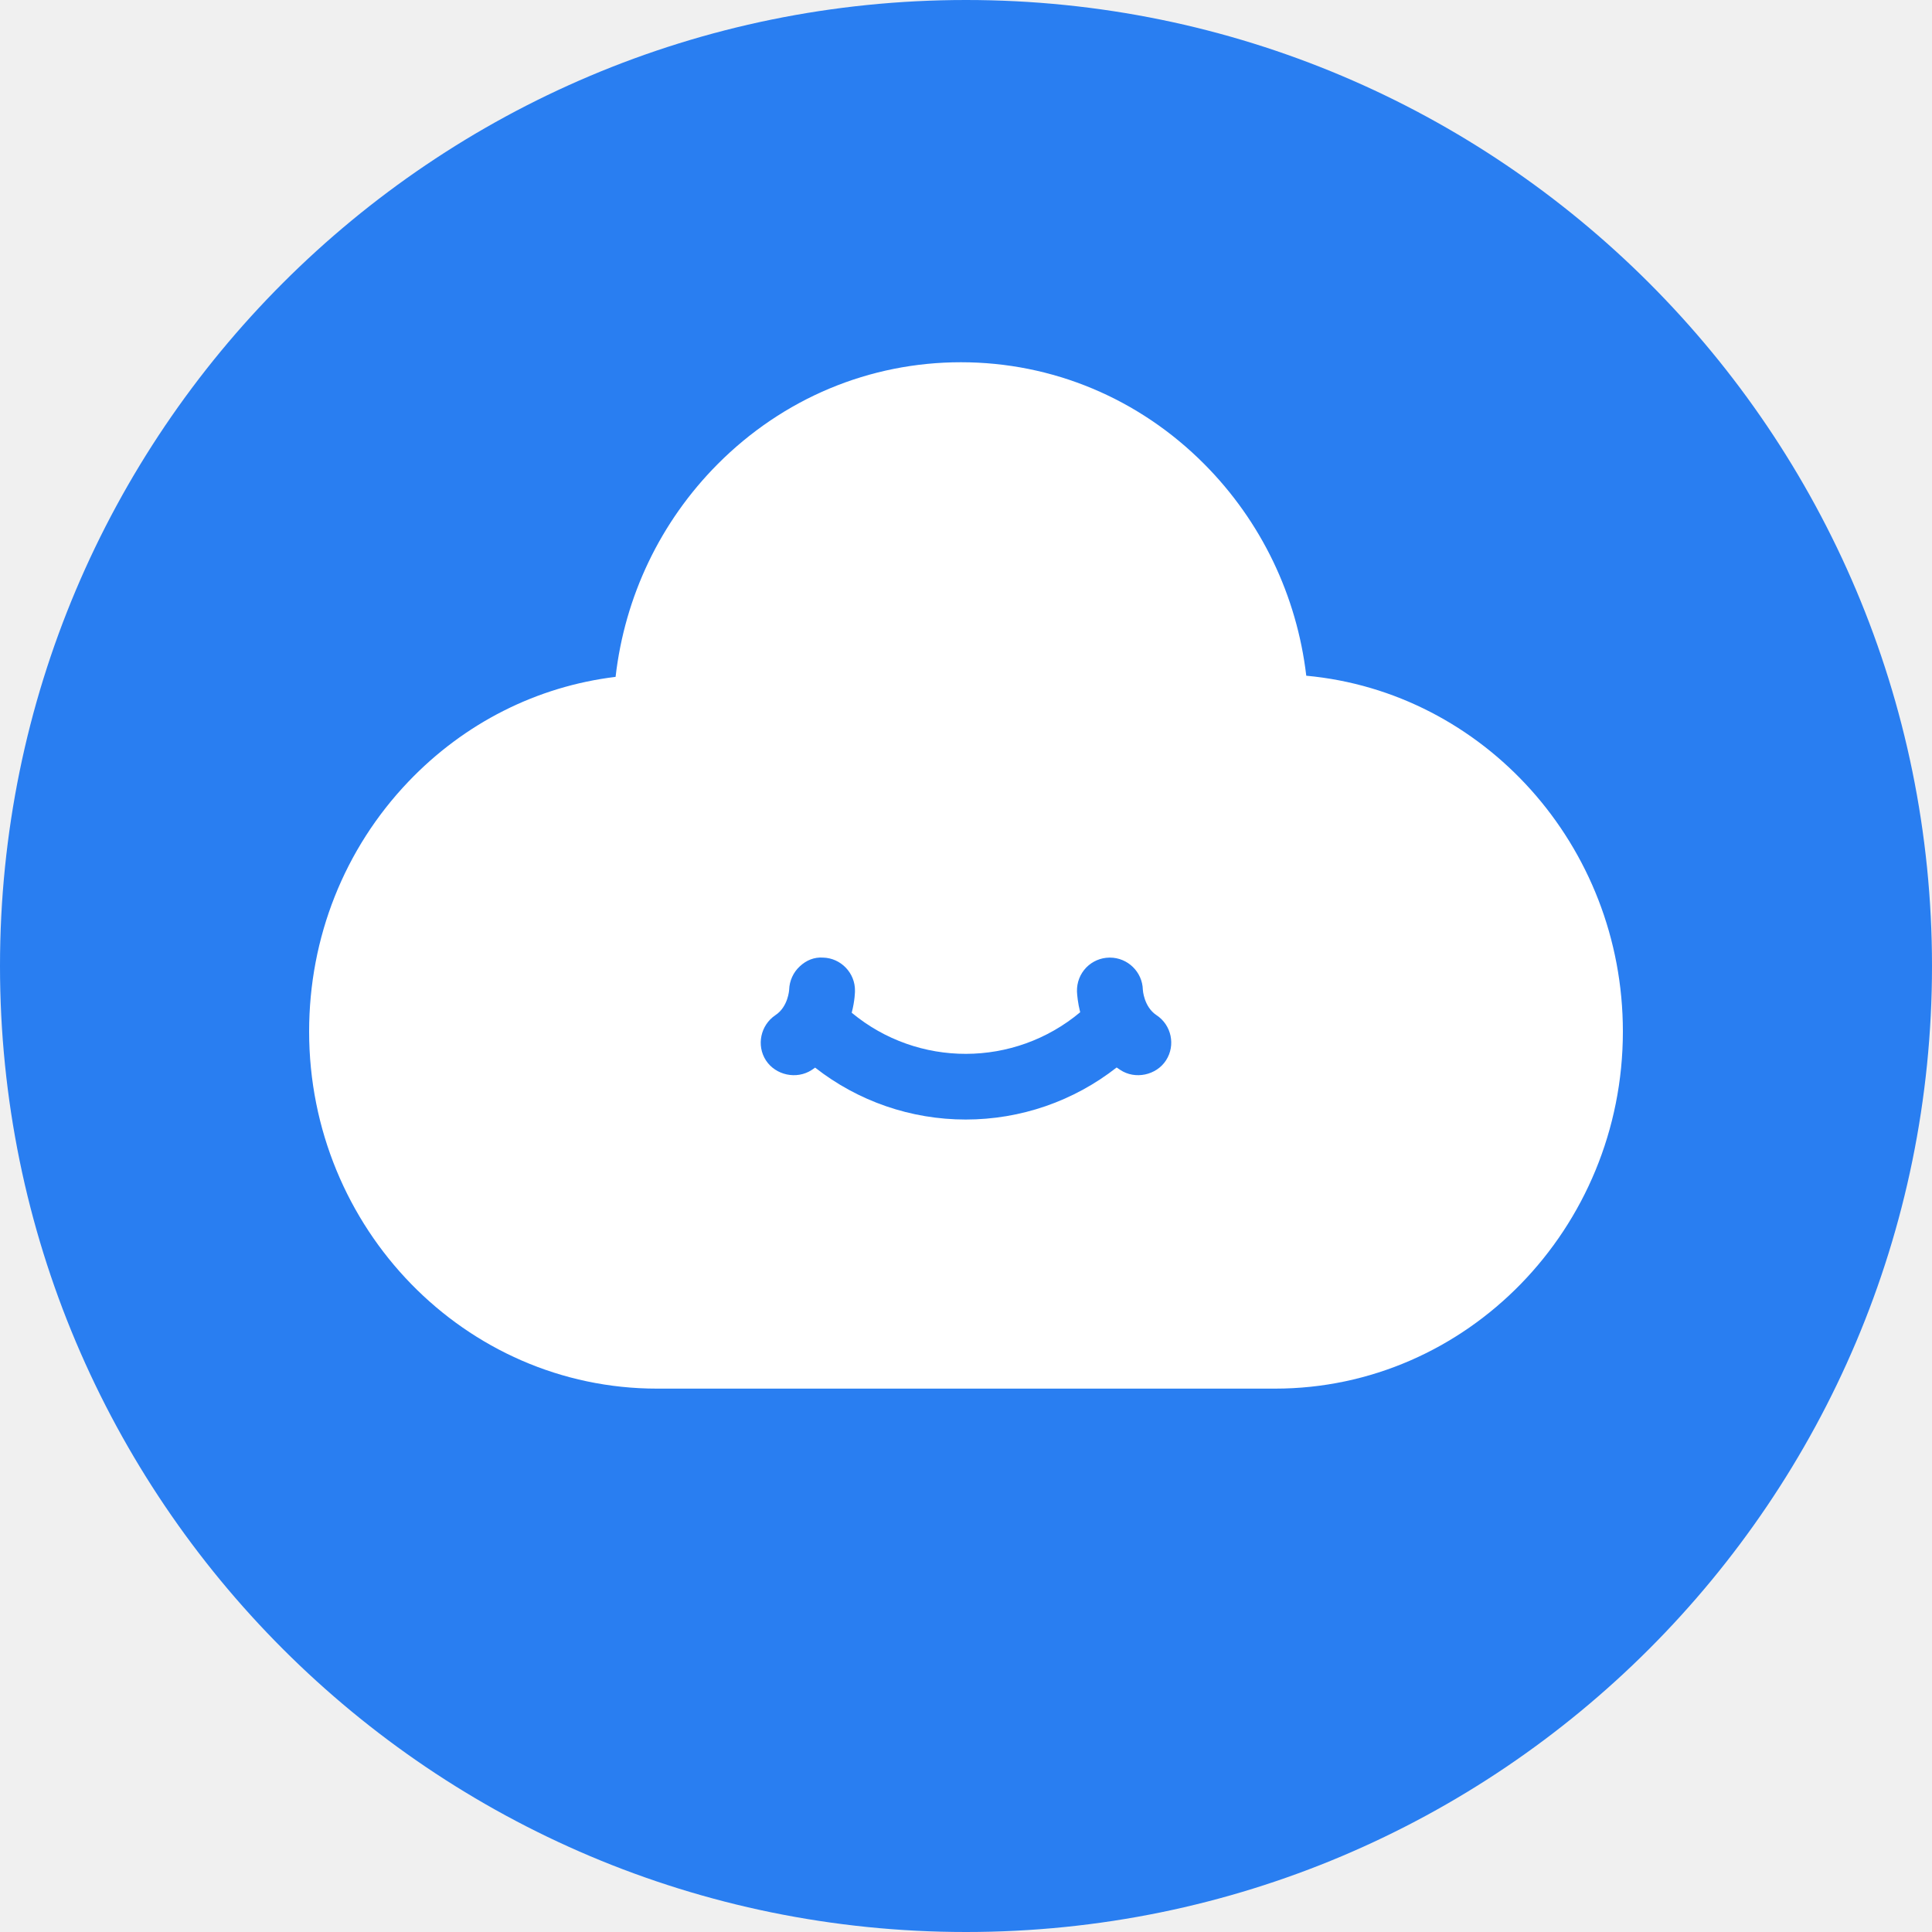
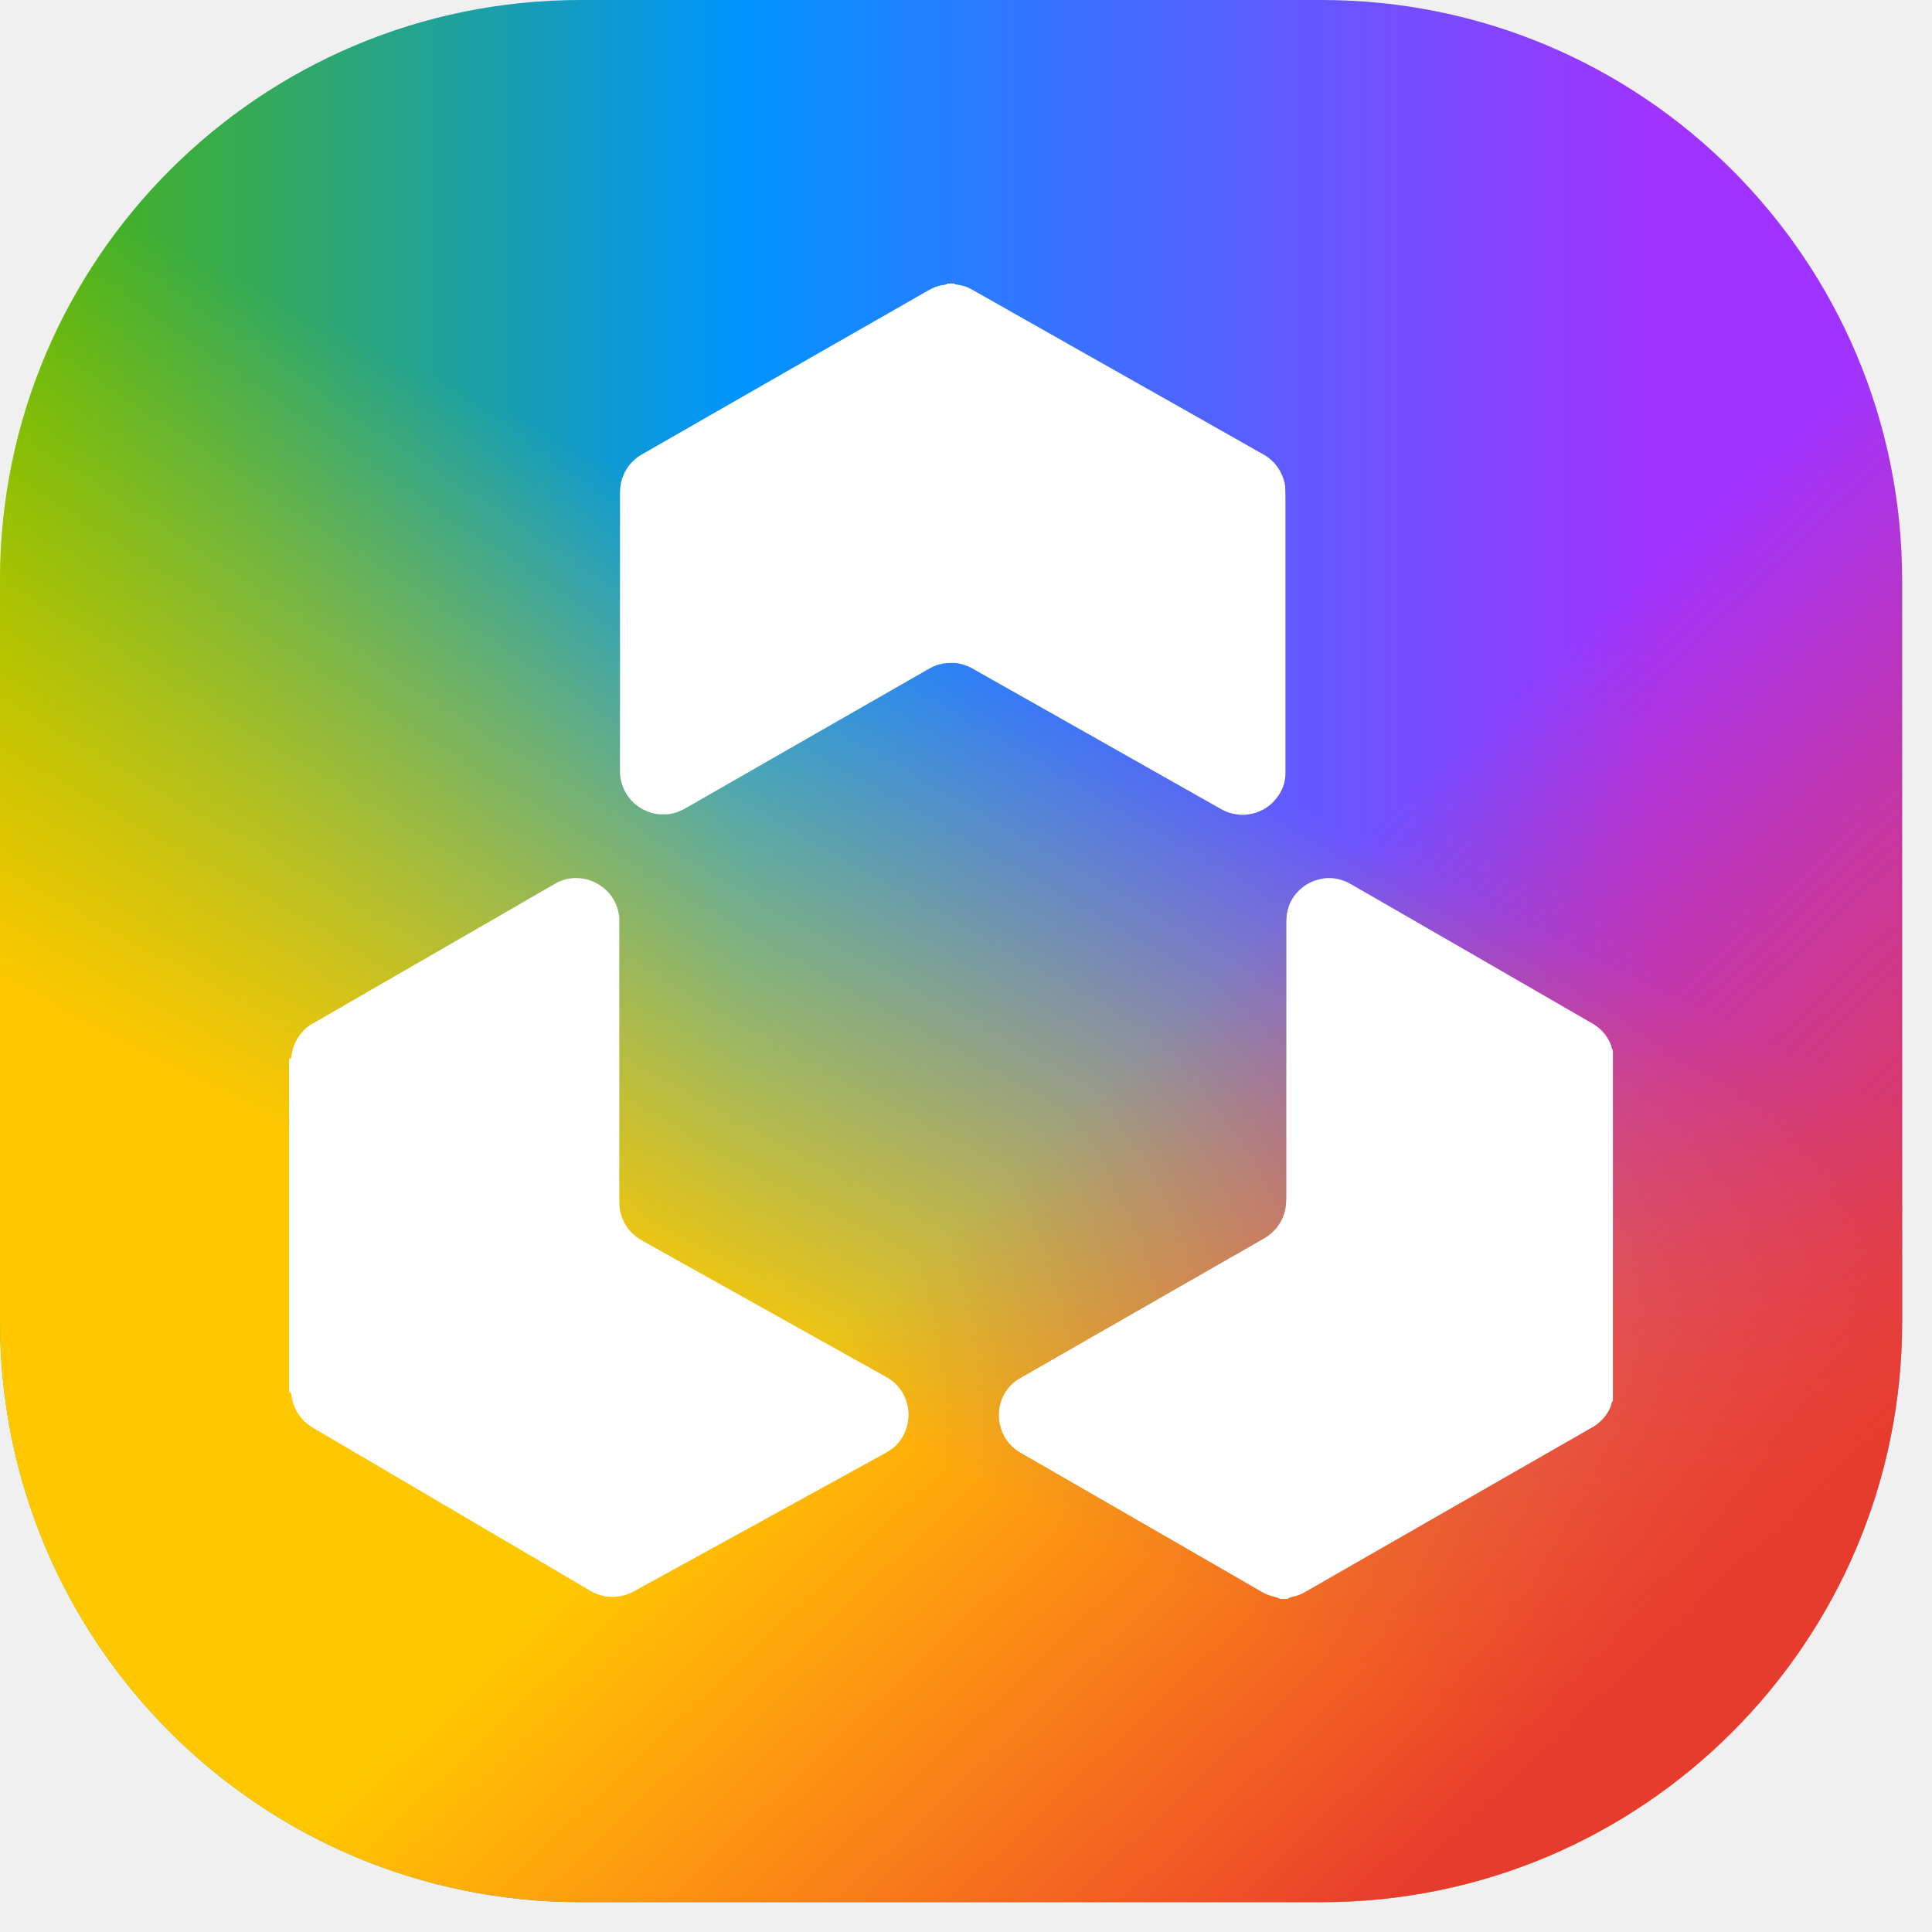
- <svg xmlns="http://www.w3.org/2000/svg" width="32" height="32" viewBox="0 0 32 32">
-   <g fill="none" fill-rule="evenodd">
-     <g>
-       <g transform="translate(-24 -16) translate(24 16)">
-         <circle cx="16" cy="16" r="16" fill="#297EF1" fill-rule="nonzero" />
-         <path fill="#FFF" d="M19.314 17.561c-.16.25-.514.324-.759.16-.02-.012-.041-.026-.06-.04-.712.558-1.589.862-2.5.862-.909 0-1.783-.303-2.494-.86-.018.014-.037.027-.056.039-.251.164-.6.086-.759-.159-.16-.247-.09-.582.156-.748.214-.14.229-.421.229-.424.005-.147.069-.287.176-.385.106-.1.239-.156.386-.145.294.007.534.255.528.553 0 .004 0 .153-.054.36 1.098.911 2.69.908 3.784-.008-.04-.159-.05-.285-.053-.344-.003-.153.052-.291.154-.397.101-.103.237-.162.382-.164h.01c.294 0 .538.237.545.532 0 0 .015.282.227.422.247.163.318.497.158.746m2.322-6.369c-.157-1.328-.745-2.556-1.69-3.506C18.863 6.598 17.431 6 15.916 6c-1.515 0-2.945.598-4.029 1.687-.948.953-1.538 2.188-1.691 3.524-1.301.158-2.504.763-3.433 1.737-1.06 1.111-1.643 2.58-1.643 4.137C5.12 20.347 7.704 23 10.882 23h10.236c3.176 0 5.762-2.653 5.762-5.915 0-3.083-2.31-5.623-5.244-5.893" />
-       </g>
-     </g>
-   </g>
+ <svg xmlns="http://www.w3.org/2000/svg" width="33" height="33" viewBox="0 0 33 33" fill="none">
+   <rect width="32.49" height="32.49" rx="9.914" fill="white" />
+   <rect width="32.49" height="32.49" rx="9.914" fill="url(#paint0_linear_3096_4047)" />
+   <rect width="32.49" height="32.49" rx="9.914" fill="url(#paint1_linear_3096_4047)" />
+   <rect width="32.49" height="32.49" rx="9.914" fill="url(#paint2_linear_3096_4047)" />
+   <path d="M16.289 4.842C16.301 4.85 16.314 4.856 16.329 4.859C16.336 4.859 16.343 4.862 16.35 4.863C16.433 4.871 16.514 4.897 16.586 4.937C16.609 4.949 16.63 4.962 16.652 4.974L18.266 5.888L20.154 6.955C20.61 7.213 21.067 7.471 21.523 7.73C21.551 7.746 21.579 7.761 21.607 7.778C21.782 7.885 21.904 8.061 21.945 8.262C21.949 8.283 21.952 8.305 21.953 8.326C21.953 8.377 21.956 8.427 21.956 8.478V10.658C21.956 11.471 21.956 12.284 21.956 13.098C21.956 13.141 21.956 13.185 21.956 13.228C21.953 13.344 21.919 13.457 21.858 13.556C21.766 13.71 21.622 13.826 21.452 13.881C21.379 13.904 21.304 13.916 21.228 13.918C21.195 13.918 21.163 13.915 21.13 13.91C21.044 13.901 20.96 13.875 20.883 13.834C20.858 13.821 20.832 13.806 20.808 13.792L18.382 12.42L16.663 11.449L16.578 11.401C16.51 11.368 16.438 11.344 16.363 11.33C16.346 11.327 16.328 11.325 16.31 11.324C16.281 11.324 16.252 11.324 16.223 11.324C16.11 11.325 16 11.353 15.9 11.405C15.871 11.42 15.843 11.437 15.815 11.453C15.204 11.803 14.592 12.154 13.98 12.504L11.778 13.766C11.747 13.784 11.715 13.802 11.684 13.82C11.614 13.857 11.539 13.885 11.461 13.901C11.447 13.904 11.432 13.906 11.418 13.907L11.31 13.91C11.209 13.91 11.108 13.886 11.017 13.841C10.82 13.752 10.673 13.578 10.617 13.368C10.6 13.309 10.591 13.248 10.59 13.186V8.479C10.59 8.45 10.59 8.421 10.59 8.392C10.592 8.302 10.61 8.212 10.644 8.128C10.7 7.986 10.8 7.865 10.929 7.783C10.953 7.767 10.979 7.753 11.004 7.739L12.302 6.994L13.845 6.11L15.406 5.218L15.792 4.996L15.877 4.949C15.928 4.921 15.982 4.898 16.038 4.882C16.073 4.873 16.109 4.867 16.145 4.863C16.16 4.861 16.173 4.854 16.183 4.844L16.289 4.842Z" fill="white" />
+   <path d="M4.938 18.093C4.959 18.087 4.975 18.068 4.977 18.046C4.983 18.003 4.991 17.96 5.002 17.919C5.048 17.753 5.151 17.61 5.292 17.512C5.322 17.492 5.353 17.474 5.385 17.459L6.371 16.889L8.568 15.622L9.423 15.128C9.454 15.11 9.486 15.092 9.518 15.074C9.615 15.025 9.722 14.998 9.831 14.998C10.025 14.996 10.212 15.07 10.352 15.204C10.44 15.286 10.505 15.389 10.542 15.504C10.564 15.569 10.577 15.637 10.578 15.706C10.578 15.745 10.578 15.785 10.578 15.825V20.412C10.578 20.458 10.578 20.506 10.578 20.552C10.583 20.791 10.703 21.014 10.901 21.148C10.933 21.171 10.968 21.19 11.003 21.21L11.939 21.733L13.87 22.812L15.066 23.48C15.097 23.497 15.129 23.515 15.16 23.533C15.325 23.629 15.444 23.787 15.492 23.971C15.519 24.065 15.526 24.164 15.512 24.261C15.5 24.347 15.475 24.43 15.436 24.508C15.376 24.624 15.285 24.722 15.173 24.79C15.142 24.81 15.11 24.826 15.079 24.844L11.953 26.563L10.889 27.147C10.861 27.162 10.836 27.179 10.804 27.193C10.756 27.218 10.705 27.238 10.652 27.252C10.579 27.271 10.503 27.279 10.427 27.276C10.303 27.27 10.183 27.233 10.078 27.169L9.751 26.976L5.405 24.422C5.377 24.406 5.351 24.39 5.321 24.372C5.154 24.268 5.035 24.101 4.991 23.909C4.983 23.878 4.981 23.845 4.975 23.813C4.973 23.799 4.962 23.787 4.948 23.782C4.945 23.78 4.942 23.779 4.938 23.778L4.938 18.093Z" fill="white" />
+   <path d="M21.864 27.312C21.856 27.305 21.847 27.299 21.838 27.294C21.811 27.285 21.783 27.277 21.755 27.27C21.687 27.255 21.623 27.23 21.563 27.197C21.528 27.177 21.494 27.157 21.46 27.137L19.854 26.21L17.478 24.84C17.453 24.826 17.427 24.812 17.403 24.796C17.239 24.694 17.123 24.529 17.081 24.34C17.069 24.291 17.063 24.241 17.063 24.19C17.054 23.942 17.173 23.708 17.378 23.568C17.408 23.549 17.439 23.531 17.47 23.515L18.825 22.738L20.651 21.692L21.508 21.202C21.545 21.18 21.583 21.159 21.62 21.136C21.759 21.05 21.866 20.919 21.923 20.765C21.942 20.714 21.956 20.662 21.962 20.608C21.968 20.55 21.972 20.492 21.972 20.435C21.972 20.228 21.972 20.023 21.972 19.816C21.972 18.501 21.972 17.185 21.972 15.87C21.972 15.834 21.972 15.797 21.972 15.763C21.972 15.728 21.972 15.705 21.975 15.676C21.984 15.504 22.056 15.341 22.178 15.22C22.27 15.126 22.385 15.059 22.512 15.026C22.567 15.009 22.625 15 22.683 14.998C22.803 14.996 22.921 15.023 23.028 15.077C23.057 15.092 23.086 15.108 23.113 15.124L24.203 15.752L26.119 16.858L27.123 17.438C27.155 17.456 27.186 17.474 27.217 17.492C27.345 17.569 27.445 17.684 27.505 17.821C27.517 17.844 27.524 17.868 27.527 17.893C27.531 17.911 27.539 17.927 27.55 17.941V23.929C27.538 23.937 27.53 23.95 27.528 23.964C27.524 23.993 27.515 24.021 27.503 24.047C27.444 24.176 27.349 24.285 27.229 24.361C27.199 24.381 27.167 24.399 27.136 24.415L25.66 25.261L22.368 27.149C22.34 27.166 22.314 27.182 22.283 27.197C22.223 27.231 22.159 27.256 22.092 27.271C22.067 27.276 22.043 27.284 22.019 27.292C22.009 27.296 22 27.303 21.995 27.312H21.864Z" fill="white" />
+   <defs>
+     <linearGradient id="paint0_linear_3096_4047" x1="32.49" y1="18.953" x2="-8.36458e-07" y2="18.953" gradientUnits="userSpaceOnUse">
+       <stop offset="0.13" stop-color="#A033FF" />
+       <stop offset="0.61" stop-color="#0094FF" />
+       <stop offset="1" stop-color="#4FB500" />
+     </linearGradient>
+     <linearGradient id="paint1_linear_3096_4047" x1="14.891" y1="10.153" x2="4.738" y2="30.459" gradientUnits="userSpaceOnUse">
+       <stop stop-color="#FFD600" stop-opacity="0" />
+       <stop offset="0.563" stop-color="#FFC700" />
+     </linearGradient>
+     <linearGradient id="paint2_linear_3096_4047" x1="17.599" y1="18.953" x2="29.106" y2="31.136" gradientUnits="userSpaceOnUse">
+       <stop offset="0.03" stop-color="#FF3B30" stop-opacity="0" />
+       <stop offset="0.843" stop-color="#E73B2D" />
+     </linearGradient>
+   </defs>
</svg>
